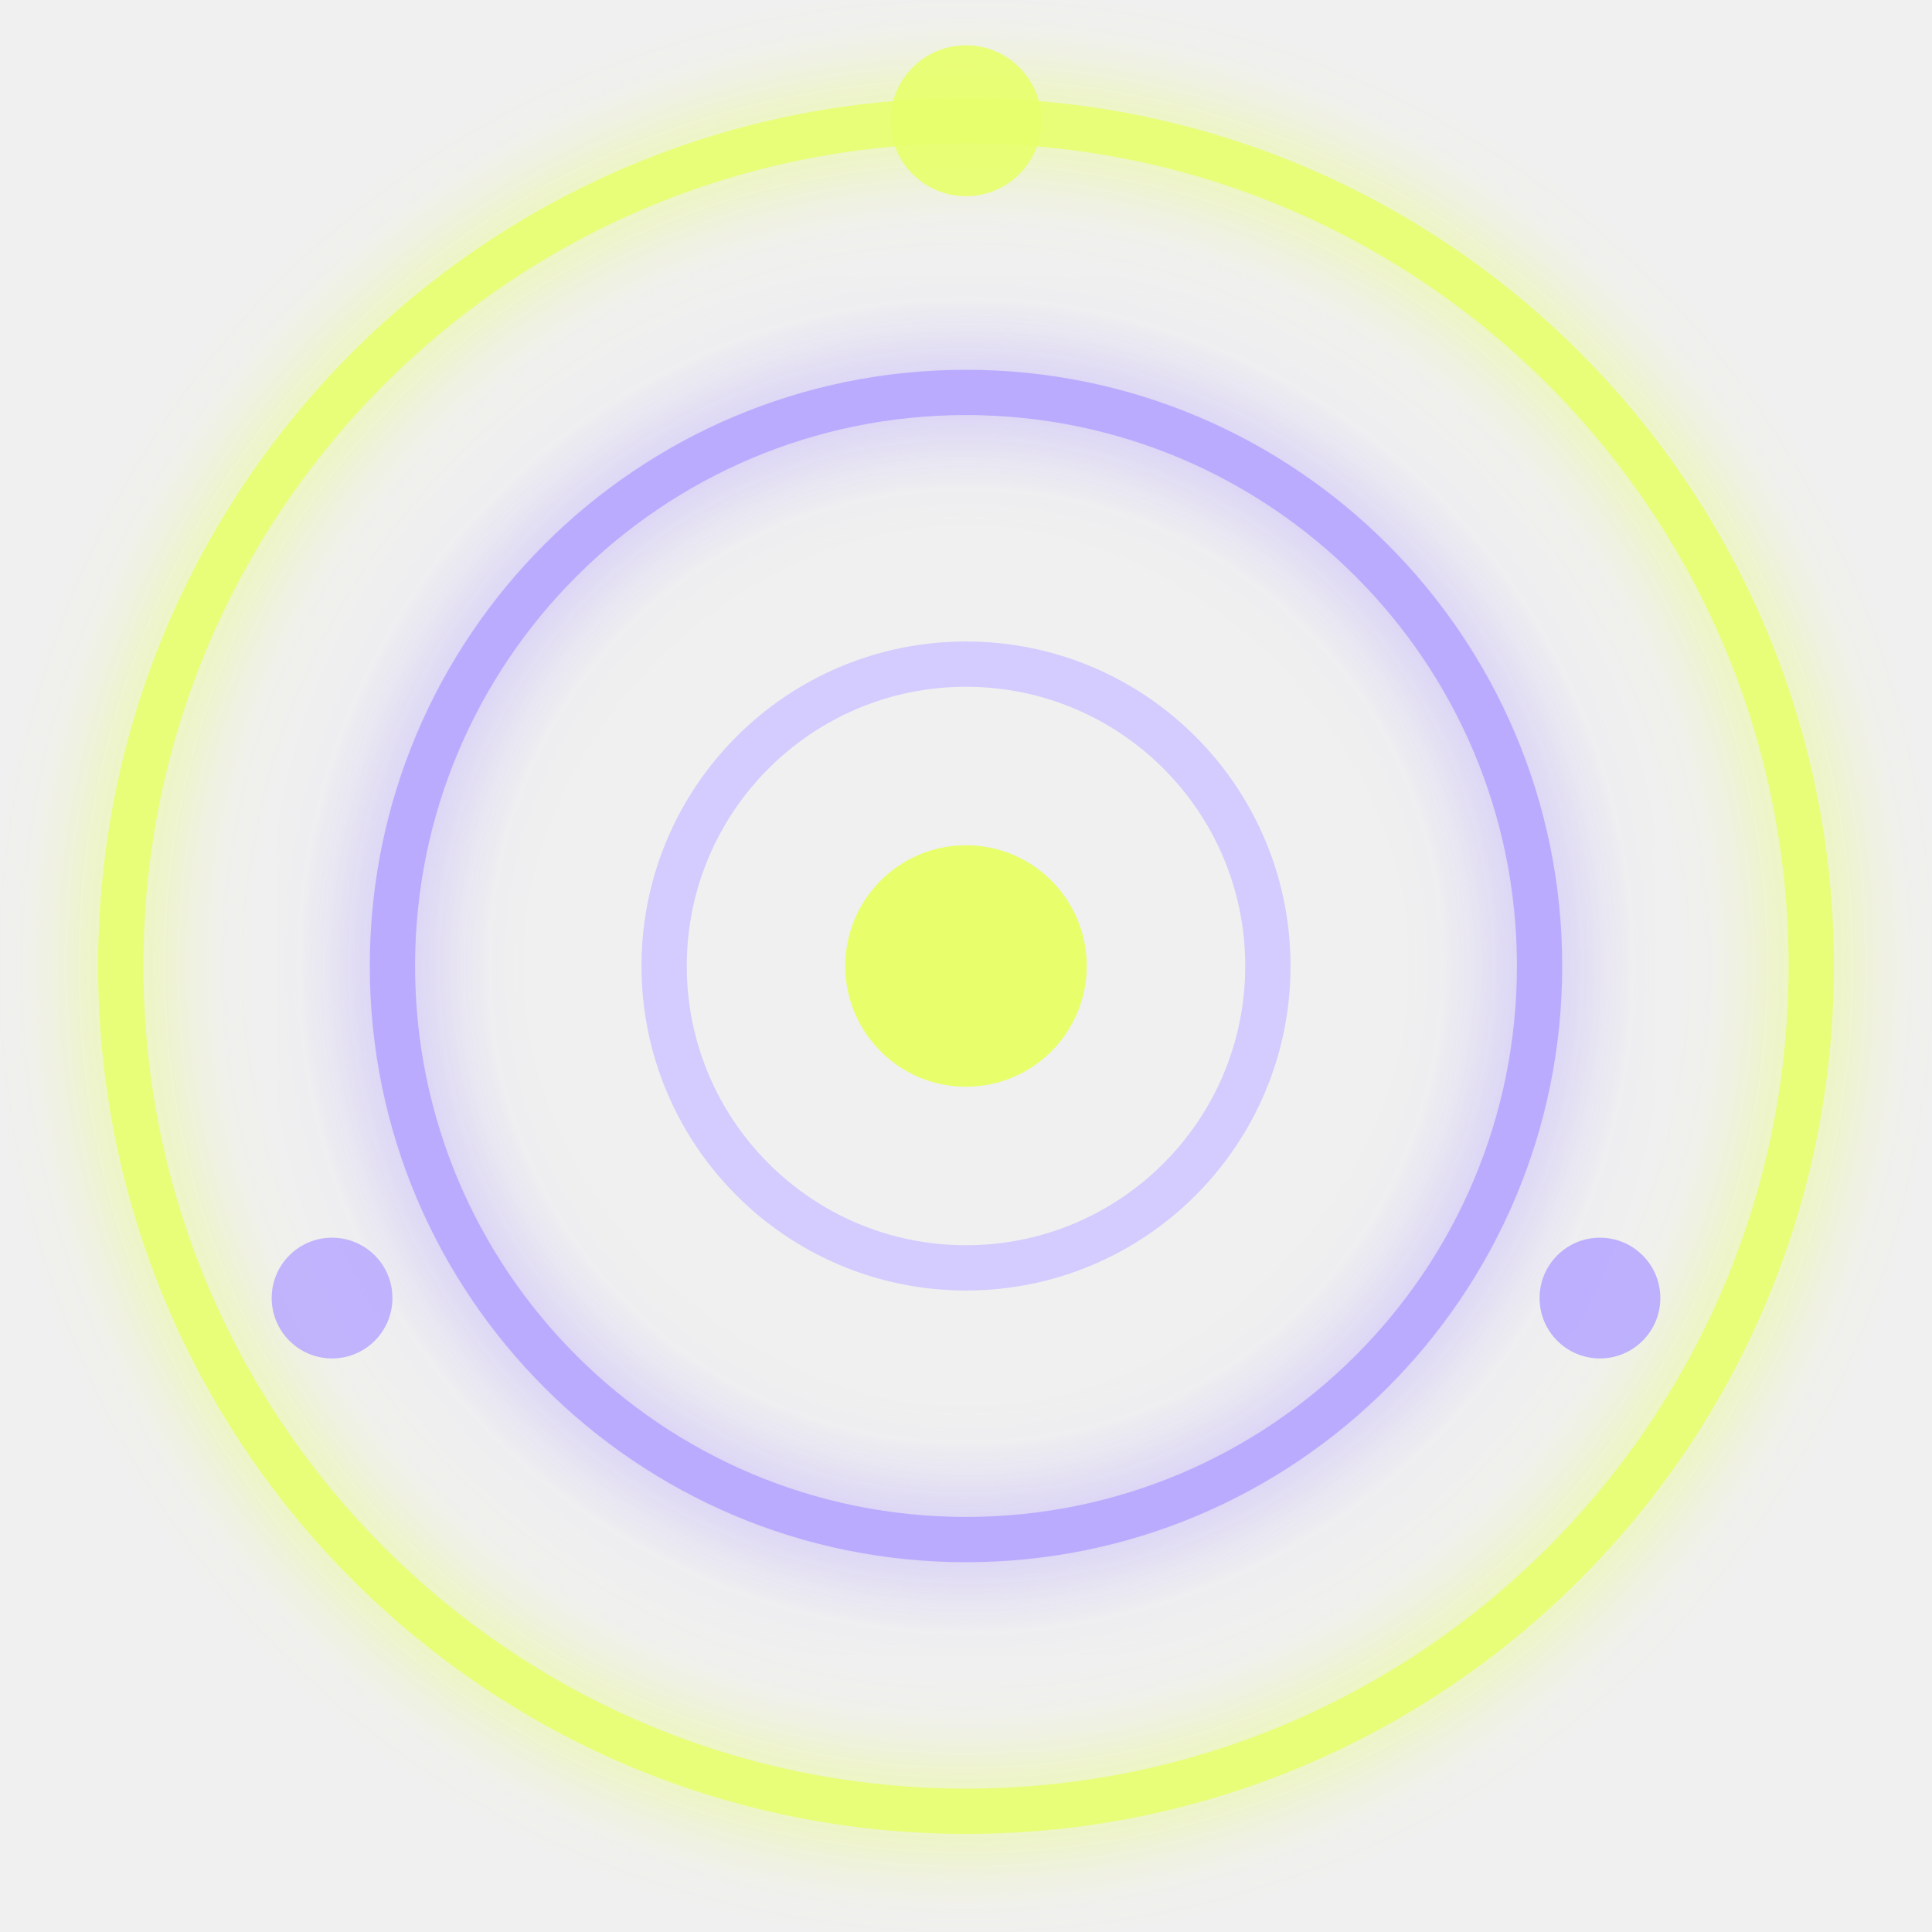
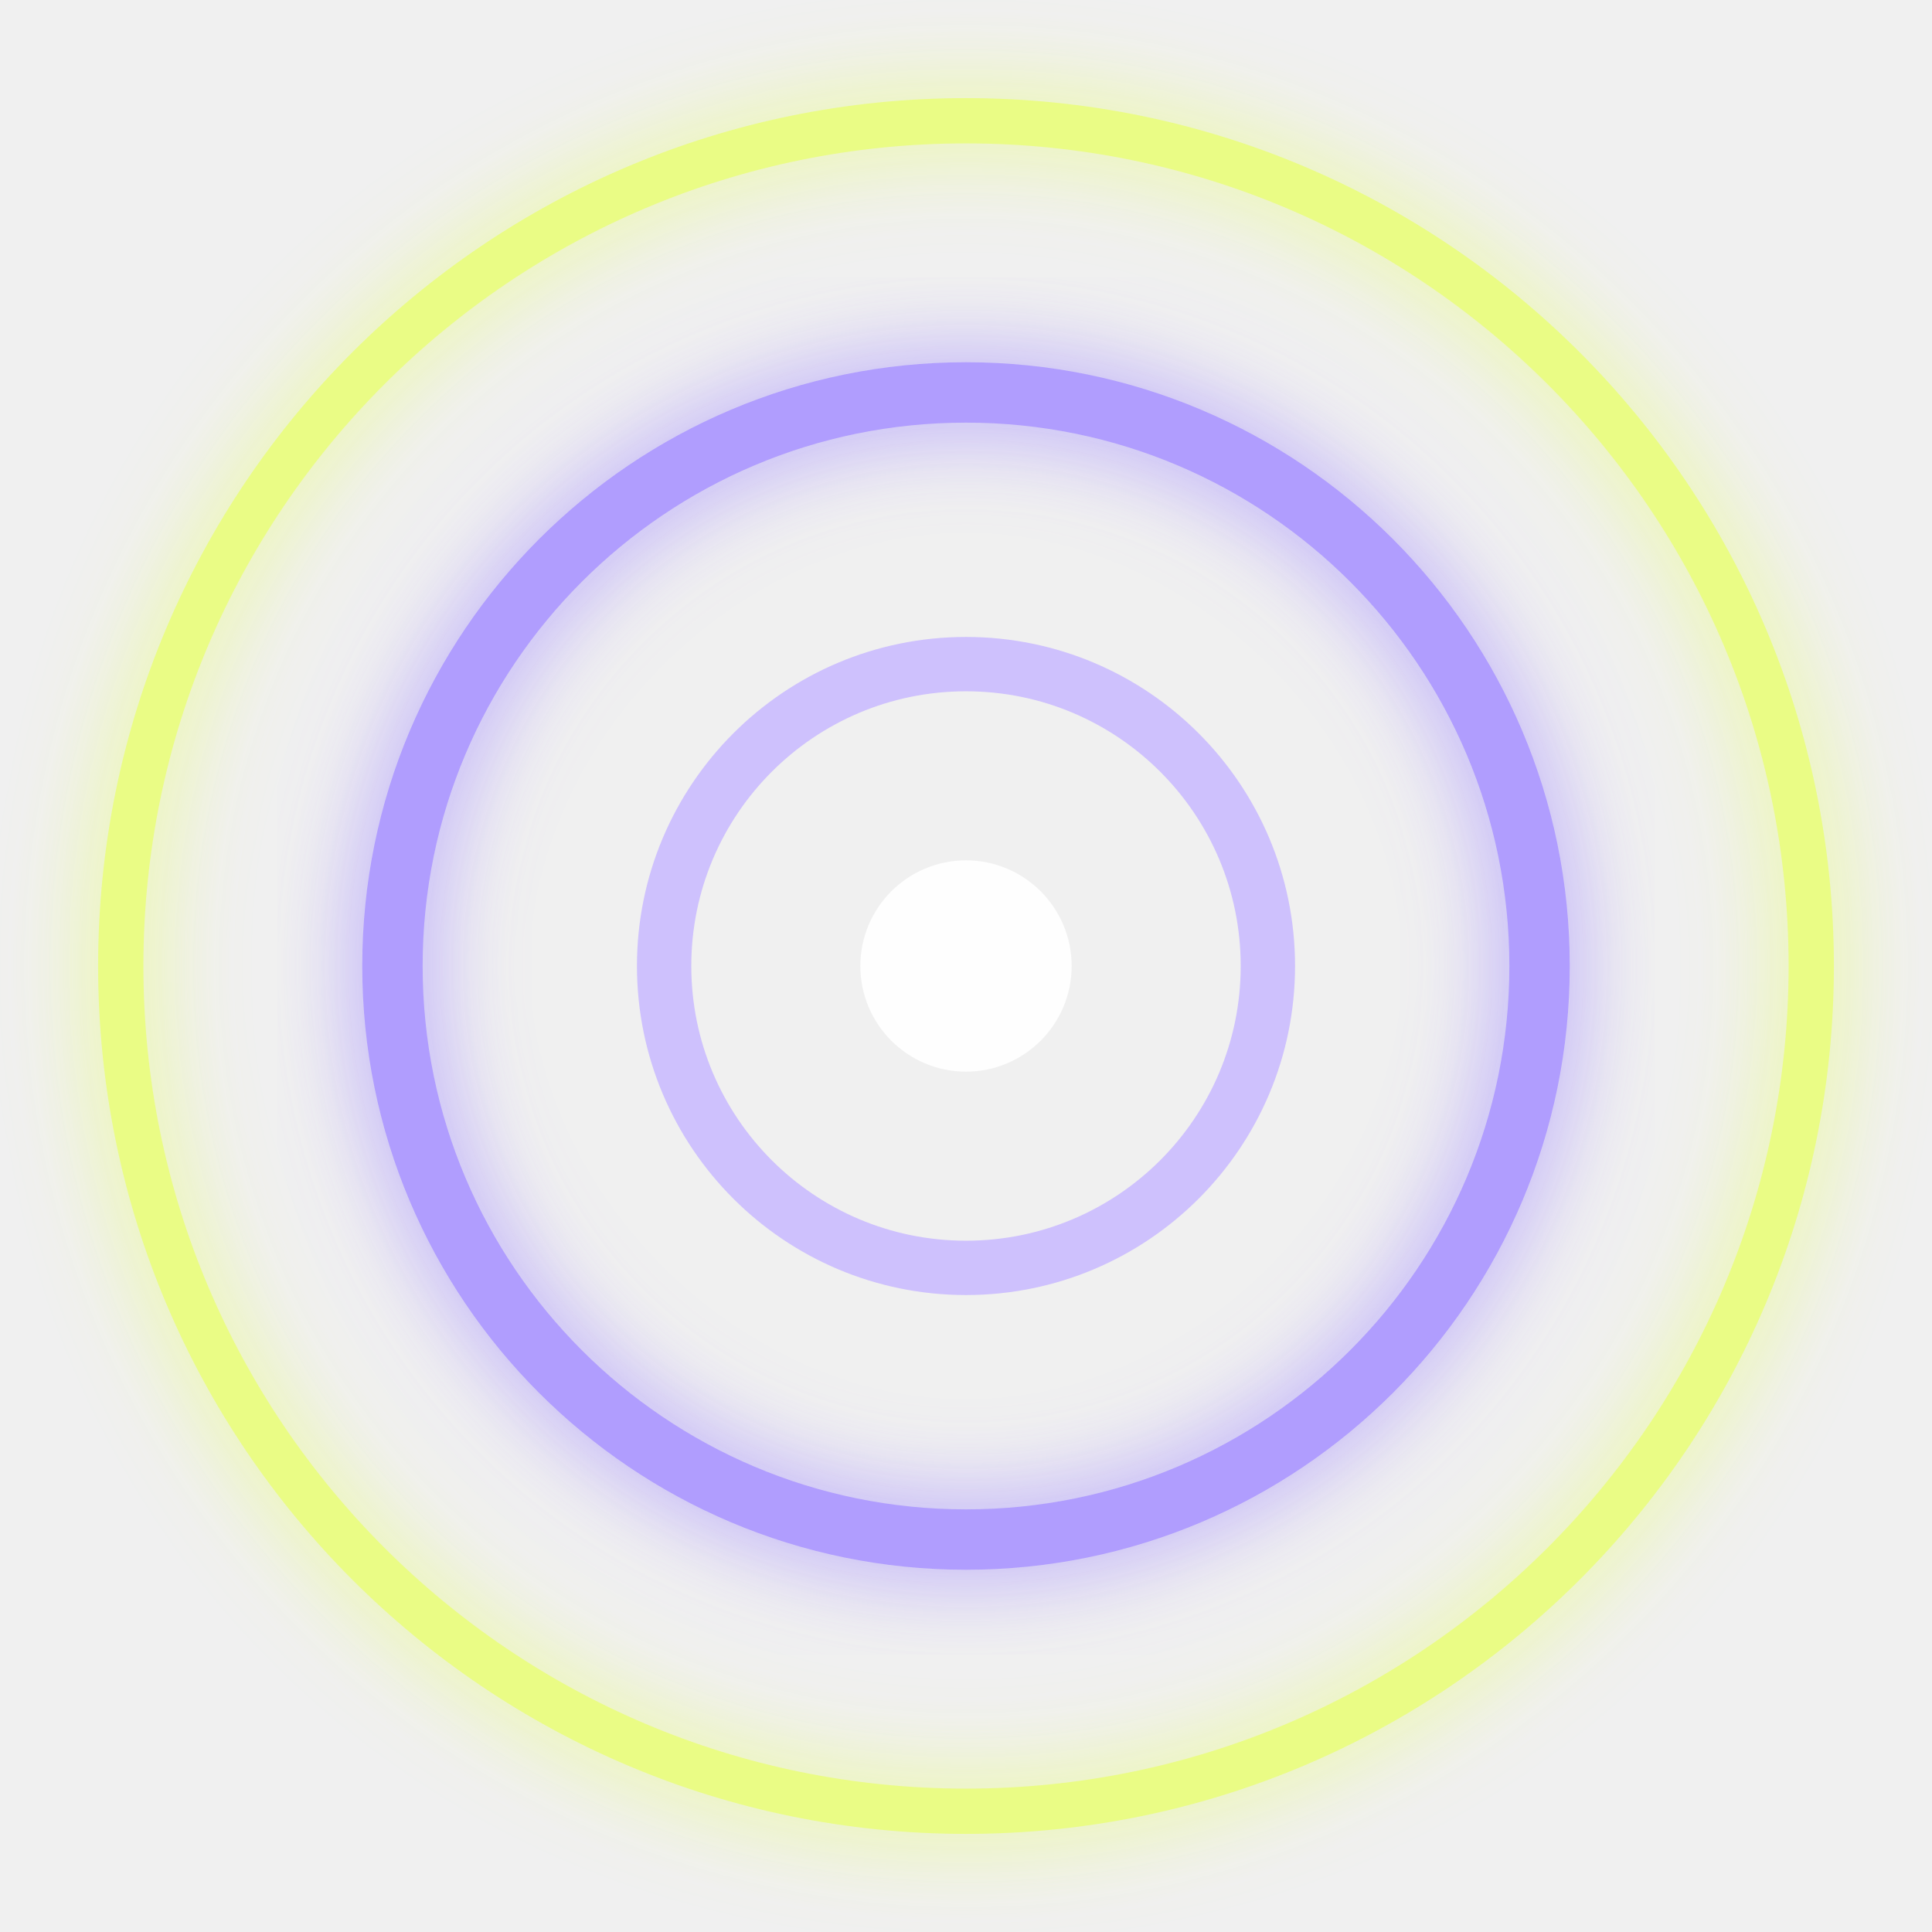
<svg xmlns="http://www.w3.org/2000/svg" width="64" height="64">
  <defs>
    <filter id="g">
      <feGaussianBlur stdDeviation="1.5" result="b" />
      <feMerge>
        <feMergeNode in="b" />
        <feMergeNode in="SourceGraphic" />
      </feMerge>
    </filter>
  </defs>
-   <circle cx="32" cy="32" r="28" fill="none" stroke="#E8FF6B" stroke-width="1.5" opacity="0.9" filter="url(#g)" />
-   <circle cx="32" cy="32" r="19" fill="none" stroke="#B8A8FF" stroke-width="1.5" opacity="0.95" filter="url(#g)" />
-   <circle cx="32" cy="32" r="10" fill="none" stroke="#D0C8FF" stroke-width="1.5" opacity="0.9" />
-   <circle cx="32" cy="4" r="2.5" fill="#E8FF6B" opacity="0.9" />
-   <circle cx="53" cy="43" r="2" fill="#B8A8FF" opacity="0.9" />
-   <circle cx="11" cy="43" r="2" fill="#B8A8FF" opacity="0.85" />
-   <circle cx="32" cy="32" r="4" fill="#E8FF6B" />
+   <circle cx="32" cy="32" r="28" fill="none" stroke="#E8FF6B" stroke-width="1.5" opacity="0.8" filter="url(#g)" />
+   <circle cx="32" cy="32" r="19" fill="none" stroke="#A893FF" stroke-width="2" opacity="0.9" filter="url(#g)" />
+   <circle cx="32" cy="32" r="10" fill="none" stroke="#C8B8FF" stroke-width="1.8" opacity="0.85" />
+   <circle cx="32" cy="32" r="3.5" fill="white" opacity="0.9" />
</svg>
